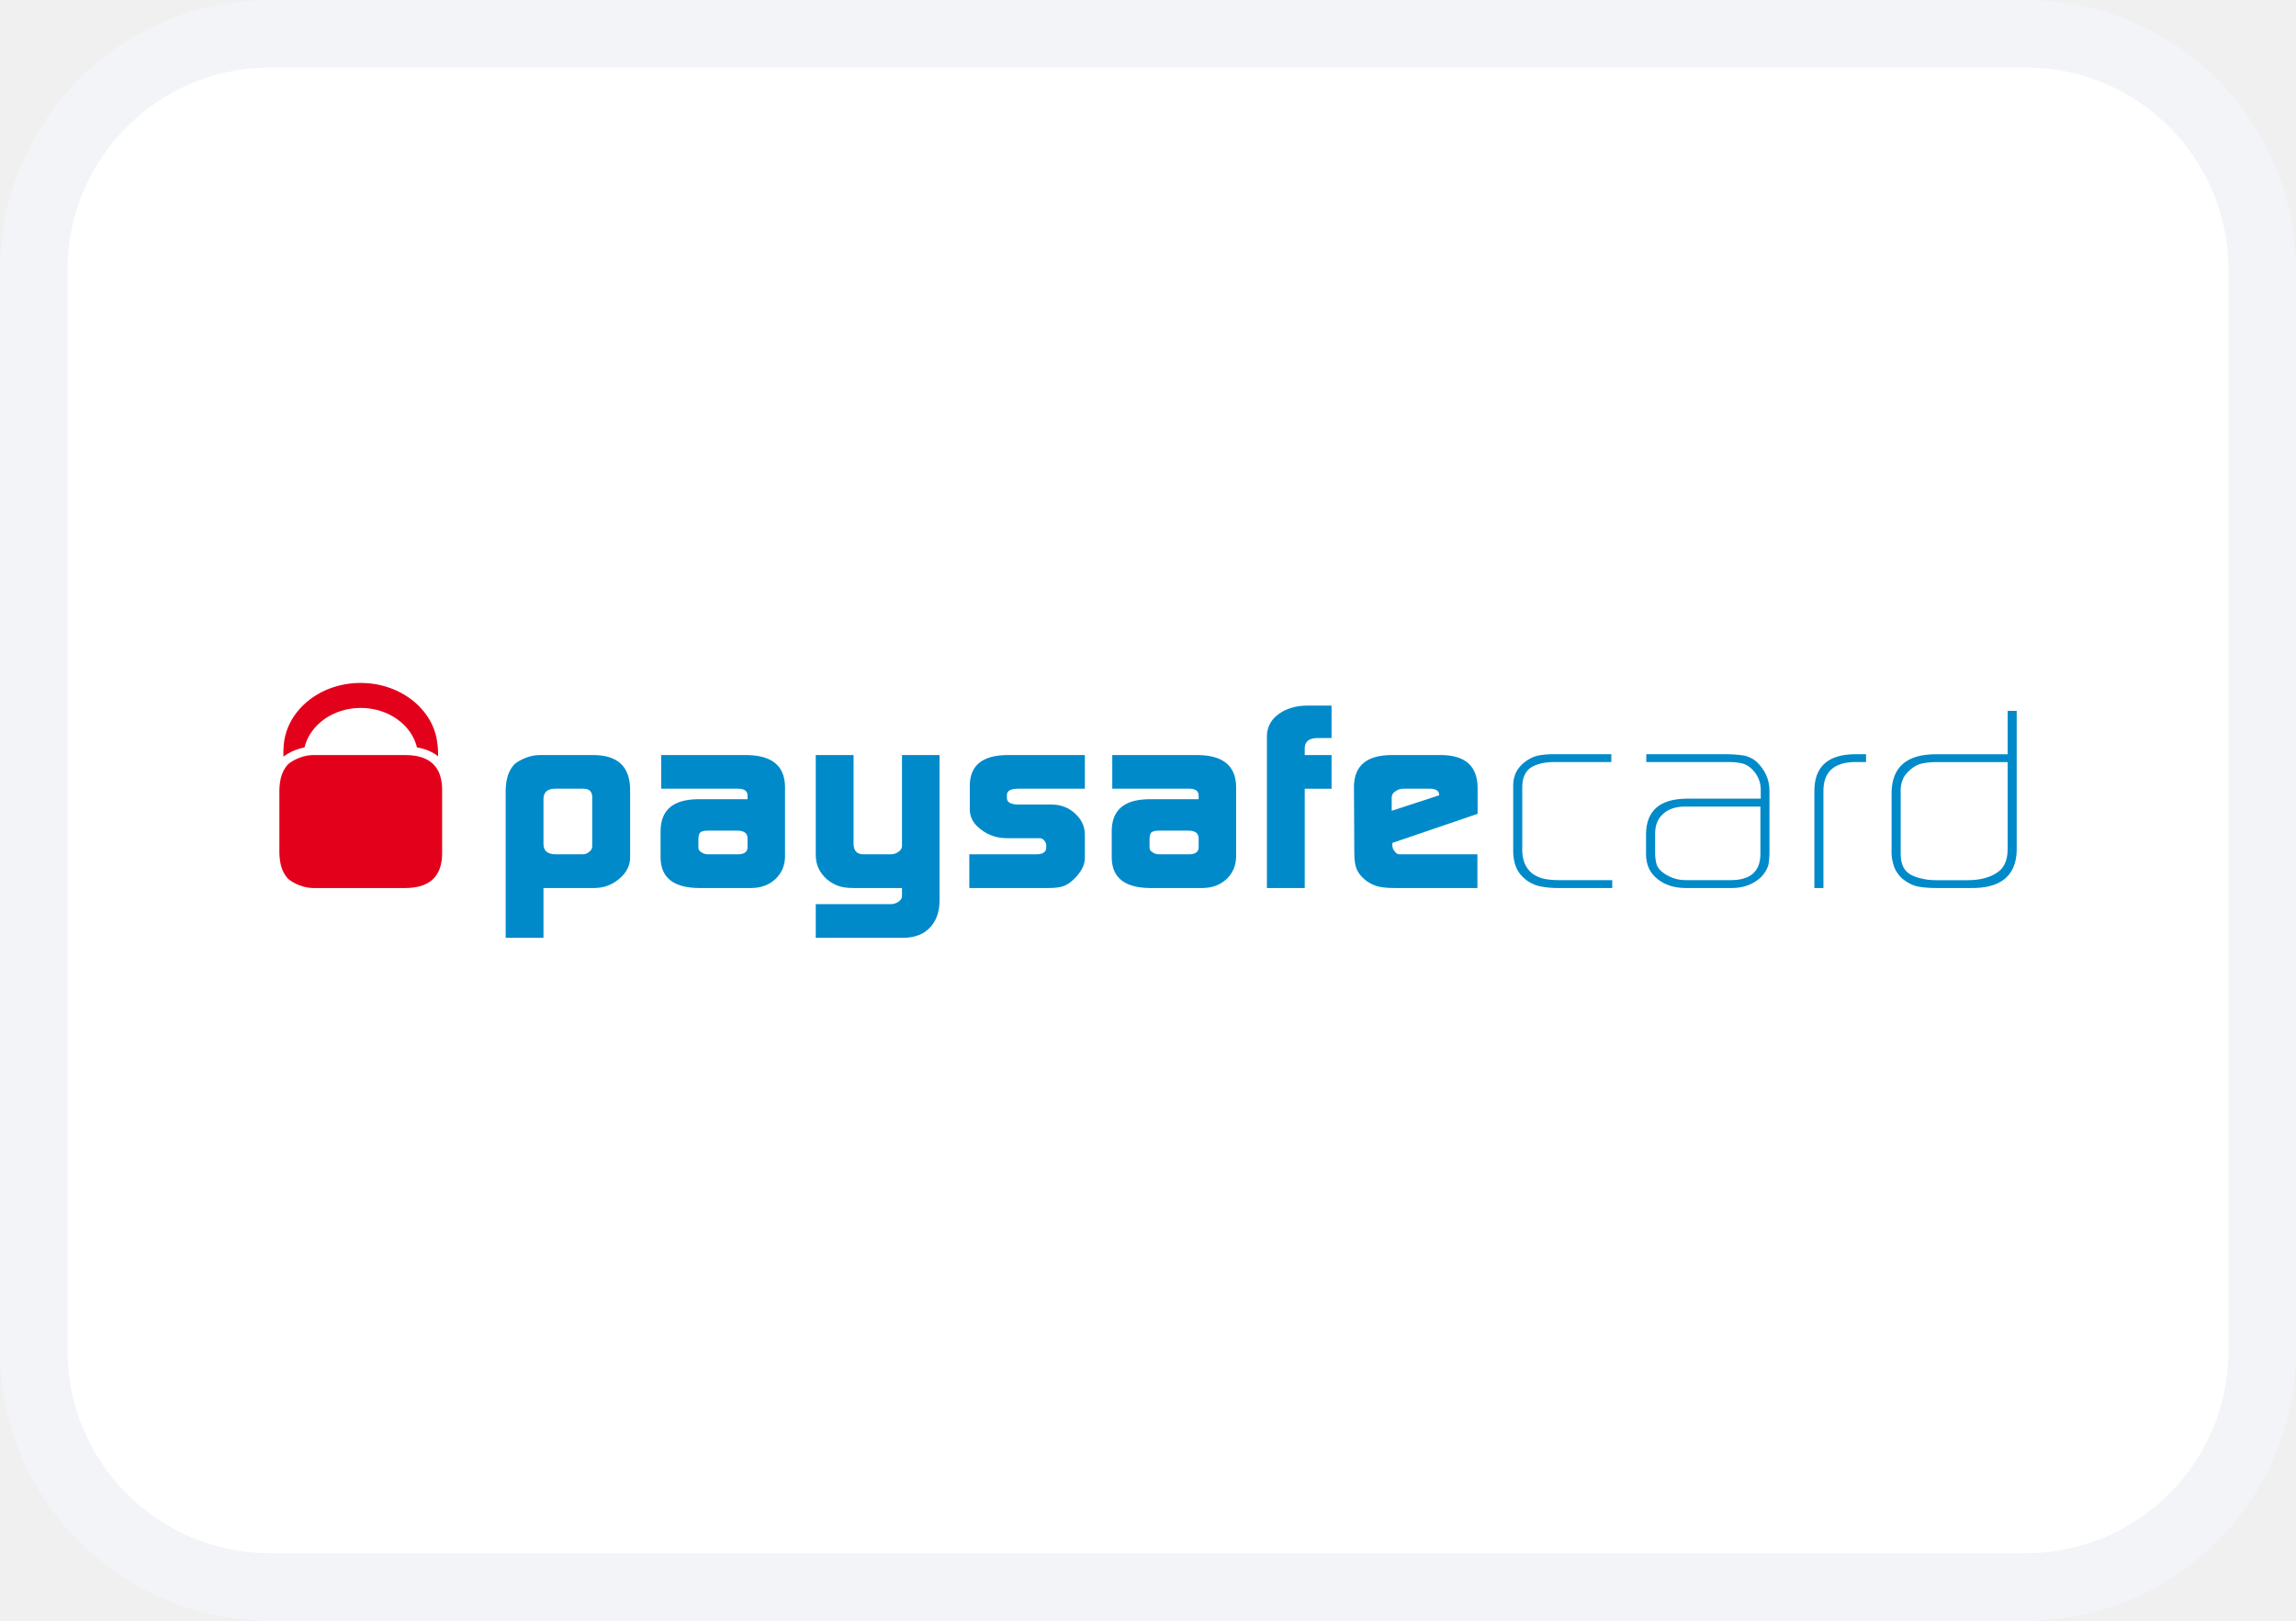
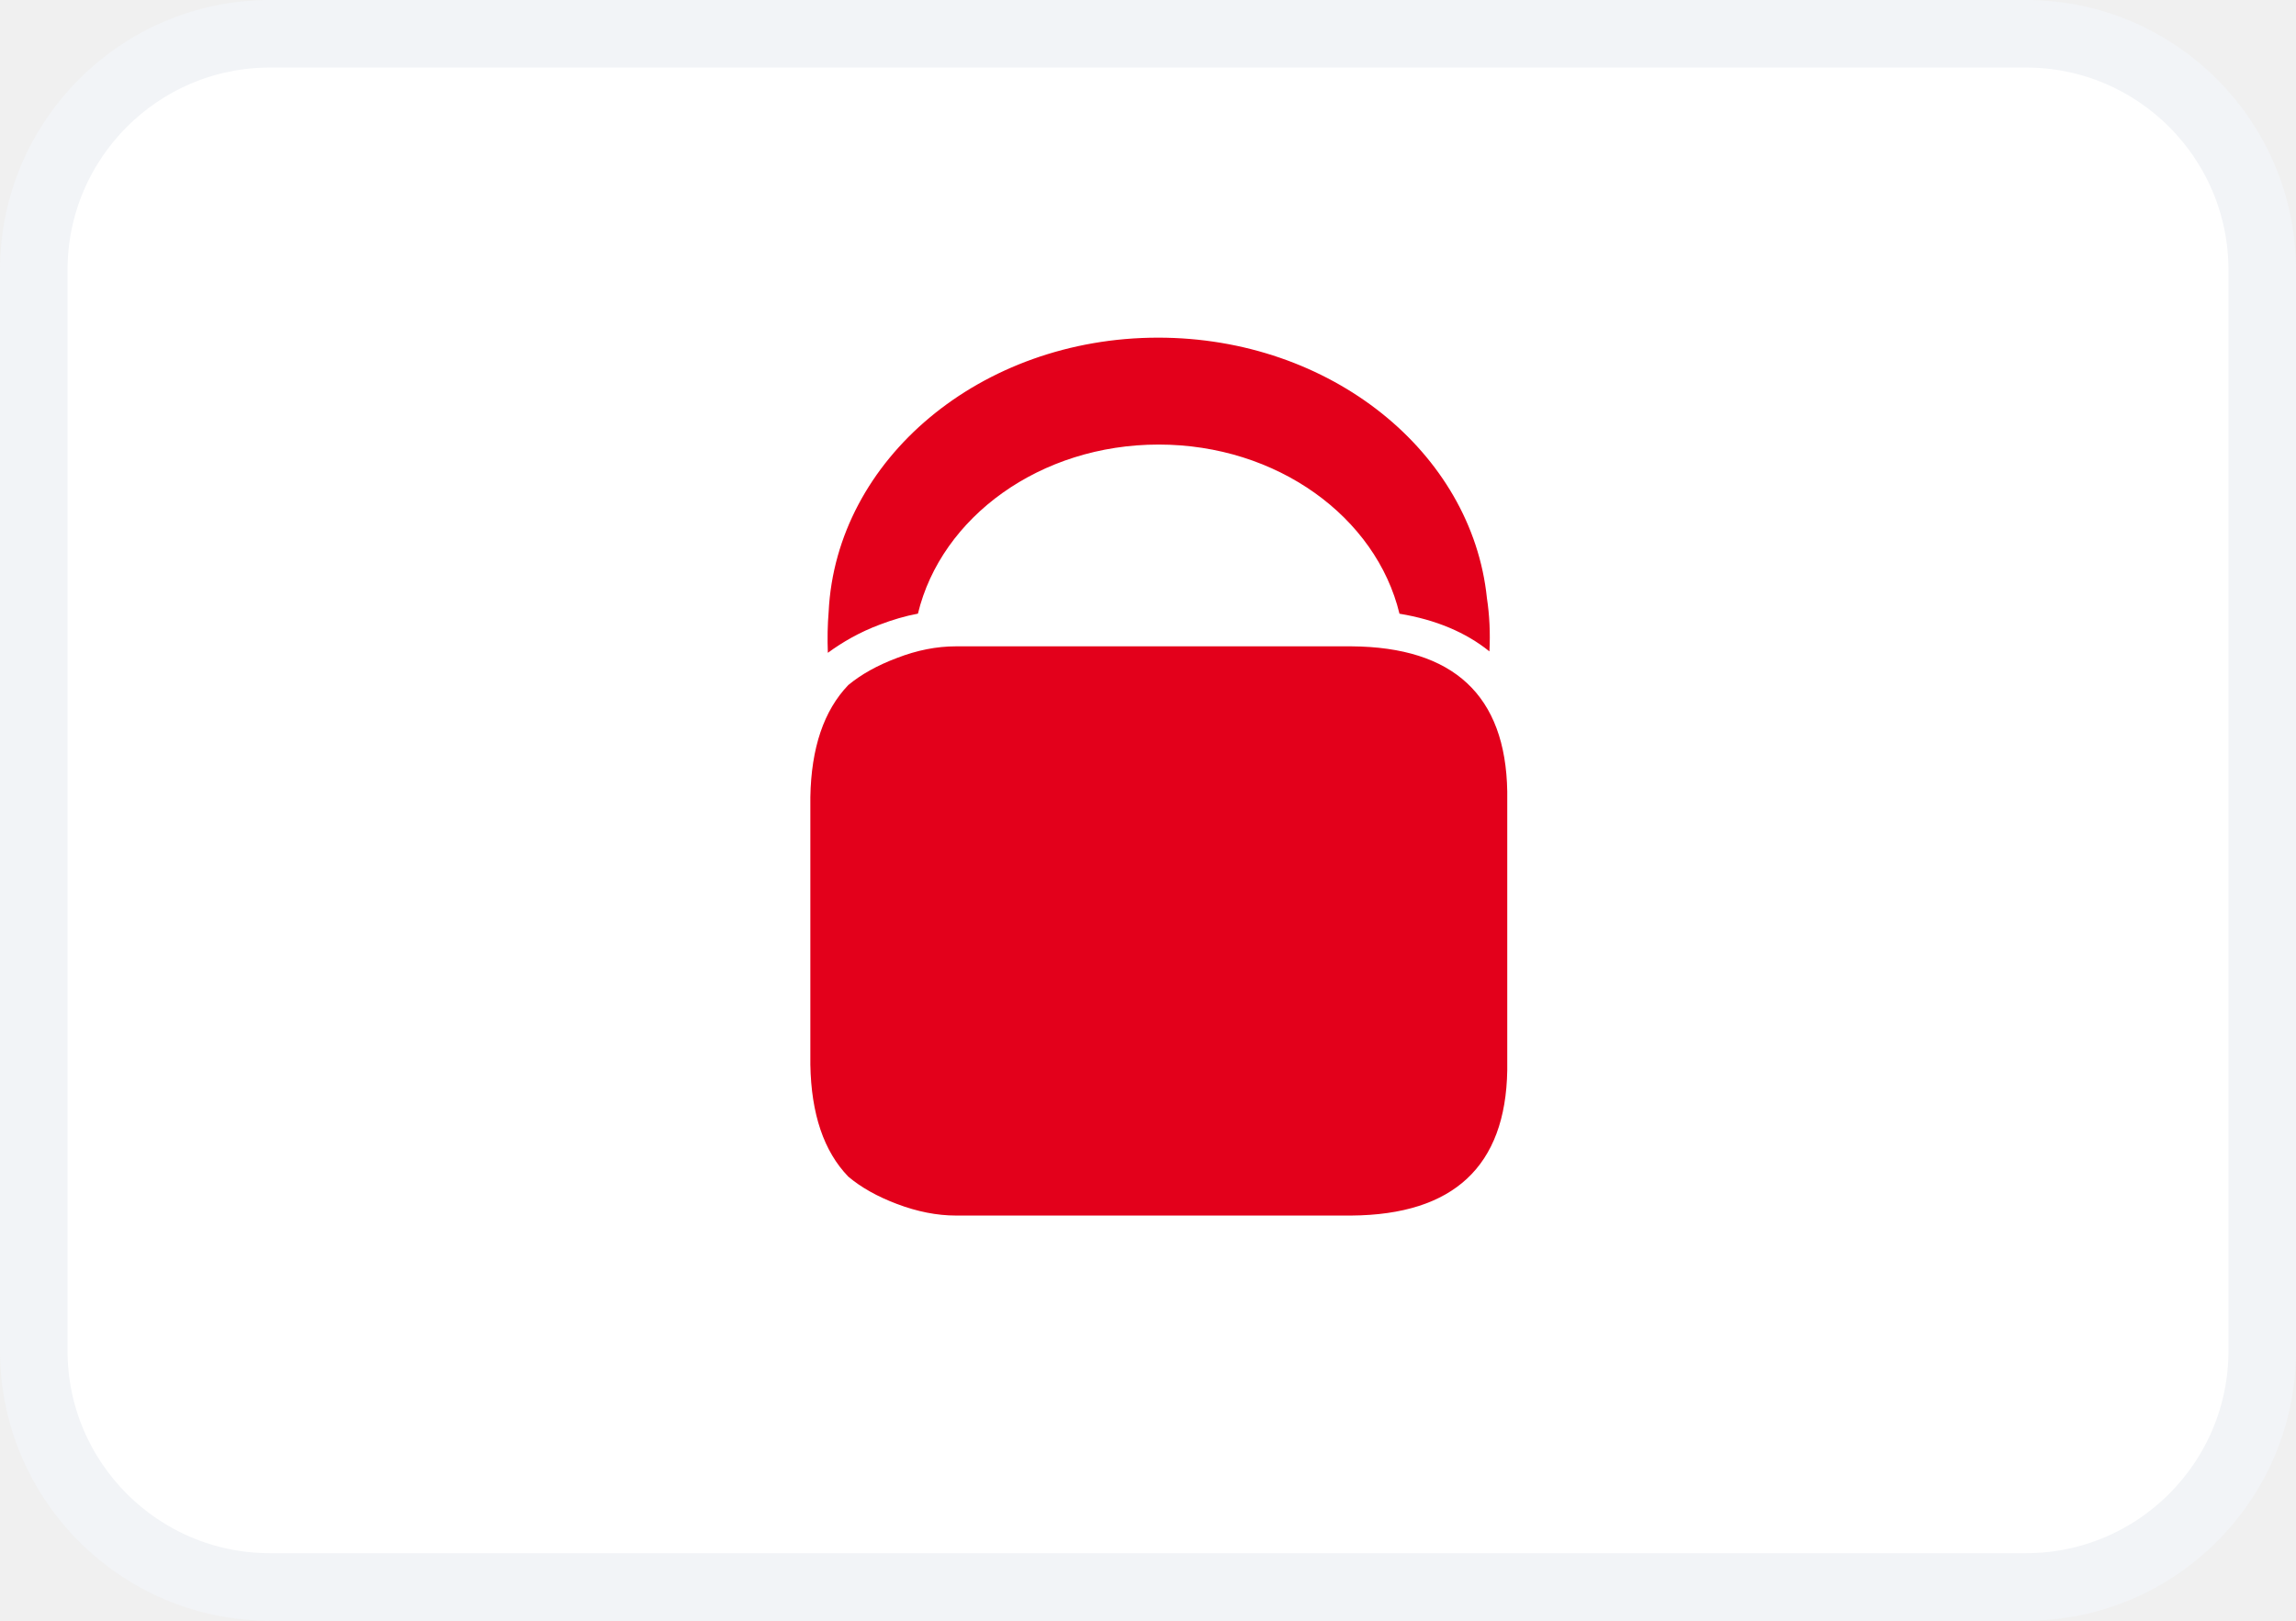
<svg xmlns="http://www.w3.org/2000/svg" width="34" height="24" viewBox="0 0 34 24" fill="none">
-   <rect x="0.5" y="0.5" width="33" height="23" rx="3.5" fill="white" />
-   <rect x="0.5" y="0.5" width="33" height="23" rx="3.5" stroke="#F2F4F7" />
-   <g clip-path="url(#clip0_6501_5607)">
-     <path d="M8.77 11.799C8.768 11.721 8.726 11.681 8.644 11.679H8.208C8.104 11.684 8.051 11.733 8.048 11.826V12.505C8.051 12.6 8.11 12.649 8.225 12.651H8.624C8.666 12.651 8.7 12.638 8.728 12.611C8.757 12.59 8.77 12.564 8.77 12.531V11.799ZM7.488 11.702C7.491 11.532 7.535 11.403 7.62 11.315C7.664 11.278 7.72 11.247 7.787 11.221C7.858 11.194 7.926 11.181 7.992 11.181H8.792C9.146 11.183 9.325 11.351 9.331 11.683V12.705C9.328 12.823 9.275 12.925 9.172 13.011C9.07 13.101 8.948 13.147 8.806 13.15H8.048V13.887H7.488V11.702Z" fill="#008AC9" />
-     <path d="M10.342 12.553C10.342 12.581 10.358 12.604 10.387 12.621C10.414 12.641 10.447 12.651 10.489 12.651H10.919C11.017 12.651 11.067 12.619 11.07 12.553V12.414C11.07 12.338 11.018 12.3 10.915 12.3H10.489C10.433 12.3 10.394 12.308 10.373 12.323C10.353 12.341 10.342 12.376 10.342 12.429V12.553ZM11.07 11.787C11.073 11.712 11.023 11.677 10.919 11.679H9.791V11.181H11.061C11.431 11.186 11.619 11.341 11.625 11.646V12.688C11.622 12.82 11.575 12.929 11.485 13.015C11.39 13.105 11.268 13.15 11.119 13.15H10.351C9.977 13.147 9.788 12.999 9.782 12.706V12.303C9.785 11.997 9.966 11.841 10.325 11.835H11.07V11.787Z" fill="#008AC9" />
-     <path d="M13.198 13.389C13.242 13.386 13.281 13.372 13.312 13.348C13.342 13.325 13.357 13.298 13.357 13.268V13.15H12.64C12.547 13.15 12.472 13.139 12.416 13.119C12.357 13.1 12.298 13.065 12.239 13.016C12.183 12.963 12.143 12.908 12.118 12.851C12.093 12.798 12.08 12.732 12.08 12.651V11.181H12.64V12.494C12.64 12.599 12.69 12.651 12.79 12.651H13.186C13.233 12.651 13.274 12.638 13.308 12.611C13.341 12.588 13.357 12.56 13.357 12.528V11.181H13.913V13.35C13.91 13.511 13.862 13.639 13.77 13.737C13.677 13.834 13.55 13.884 13.388 13.887H12.08V13.389H13.198Z" fill="#008AC9" />
-     <path d="M14.354 12.651H15.352C15.443 12.649 15.49 12.617 15.493 12.556V12.512C15.493 12.499 15.489 12.484 15.48 12.469C15.458 12.431 15.43 12.412 15.398 12.412H14.903C14.756 12.41 14.631 12.366 14.525 12.282C14.419 12.204 14.364 12.107 14.361 11.995V11.623C14.367 11.334 14.549 11.186 14.907 11.181H16.065V11.679H15.084C14.969 11.679 14.911 11.71 14.911 11.77V11.819C14.911 11.882 14.97 11.914 15.088 11.914H15.582C15.713 11.916 15.825 11.96 15.918 12.045C16.013 12.13 16.062 12.232 16.065 12.35V12.713C16.062 12.816 16.007 12.918 15.902 13.019C15.851 13.069 15.799 13.103 15.746 13.123C15.692 13.141 15.618 13.15 15.525 13.15H14.354V12.651Z" fill="#008AC9" />
-     <path d="M17.023 12.553C17.023 12.581 17.038 12.604 17.068 12.621C17.094 12.641 17.128 12.651 17.169 12.651H17.6C17.697 12.651 17.748 12.619 17.75 12.553V12.414C17.75 12.338 17.698 12.3 17.596 12.3H17.169C17.113 12.3 17.075 12.308 17.053 12.323C17.033 12.341 17.023 12.376 17.023 12.429V12.553ZM17.75 11.787C17.753 11.712 17.703 11.677 17.599 11.679H16.471V11.181H17.742C18.111 11.186 18.299 11.341 18.305 11.646V12.688C18.302 12.82 18.255 12.929 18.165 13.015C18.071 13.105 17.949 13.15 17.8 13.15H17.031C16.658 13.147 16.468 12.999 16.463 12.706V12.303C16.465 11.997 16.646 11.841 17.005 11.835H17.75V11.787Z" fill="#008AC9" />
-     <path d="M18.761 10.898C18.764 10.764 18.821 10.656 18.934 10.575C19.043 10.493 19.186 10.45 19.362 10.448H19.718V10.929H19.503C19.384 10.932 19.324 10.981 19.321 11.075V11.181H19.718V11.68H19.321V13.15H18.761V10.898Z" fill="#008AC9" />
-     <path d="M21.311 11.777V11.766C21.311 11.74 21.299 11.718 21.275 11.702C21.249 11.687 21.217 11.679 21.179 11.679H20.789C20.739 11.679 20.698 11.691 20.667 11.716C20.629 11.739 20.609 11.769 20.609 11.806V12.006L21.311 11.777ZM20.618 12.482V12.512C20.618 12.552 20.63 12.584 20.654 12.607C20.672 12.636 20.695 12.651 20.727 12.651H21.878V13.15H20.654C20.543 13.15 20.455 13.141 20.394 13.123C20.327 13.103 20.266 13.072 20.214 13.028C20.152 12.976 20.11 12.922 20.089 12.867C20.066 12.809 20.055 12.733 20.055 12.638L20.05 11.641C20.056 11.339 20.238 11.186 20.595 11.181H21.35C21.699 11.186 21.876 11.345 21.881 11.658V12.051L20.618 12.482Z" fill="#008AC9" />
-     <path d="M23.067 13.15C22.982 13.15 22.905 13.143 22.834 13.13C22.761 13.12 22.688 13.091 22.613 13.041C22.536 12.983 22.483 12.918 22.453 12.846C22.423 12.775 22.408 12.695 22.408 12.605V11.676C22.405 11.6 22.413 11.534 22.434 11.476C22.453 11.418 22.492 11.362 22.552 11.306C22.62 11.248 22.69 11.21 22.763 11.191C22.834 11.176 22.914 11.168 23.003 11.168H23.861V11.284H23.023C22.875 11.284 22.759 11.311 22.673 11.364C22.586 11.421 22.542 11.52 22.542 11.66V12.59C22.542 12.656 22.553 12.719 22.576 12.781C22.6 12.841 22.639 12.894 22.695 12.94C22.756 12.98 22.817 13.005 22.877 13.016C22.938 13.027 23.005 13.033 23.075 13.033H23.875V13.15H23.067Z" fill="#008AC9" />
-     <path d="M26.069 11.944H24.944C24.809 11.946 24.703 11.982 24.628 12.052C24.549 12.122 24.51 12.219 24.51 12.342V12.639C24.51 12.696 24.517 12.749 24.531 12.796C24.545 12.846 24.581 12.891 24.636 12.929C24.734 12.998 24.841 13.033 24.959 13.033H25.641C25.926 13.03 26.069 12.9 26.069 12.642V11.944ZM26.203 12.613C26.203 12.688 26.197 12.754 26.186 12.812C26.167 12.875 26.13 12.935 26.074 12.993C25.956 13.1 25.81 13.152 25.636 13.15H24.967C24.793 13.15 24.652 13.105 24.543 13.015C24.431 12.927 24.375 12.804 24.375 12.646V12.346C24.381 12.008 24.575 11.835 24.959 11.827H26.074V11.696C26.074 11.588 26.037 11.493 25.965 11.412C25.92 11.359 25.866 11.324 25.805 11.306C25.742 11.291 25.673 11.284 25.595 11.284H24.379V11.168H25.532C25.637 11.168 25.733 11.174 25.819 11.187C25.864 11.195 25.904 11.21 25.941 11.231C25.981 11.252 26.017 11.282 26.052 11.322C26.155 11.437 26.205 11.57 26.203 11.72V12.613Z" fill="#008AC9" />
-     <path d="M27.463 11.284C27.151 11.29 26.997 11.437 27.002 11.727V13.15H26.868V11.728C26.862 11.354 27.067 11.168 27.484 11.168H27.633V11.284H27.463Z" fill="#008AC9" />
-     <path d="M29.73 11.285H28.669C28.593 11.285 28.524 11.293 28.462 11.306C28.398 11.319 28.335 11.353 28.277 11.408C28.221 11.459 28.186 11.508 28.171 11.558C28.151 11.609 28.142 11.669 28.146 11.739V12.646C28.146 12.797 28.196 12.9 28.299 12.955C28.349 12.98 28.404 13 28.466 13.012C28.528 13.027 28.597 13.034 28.673 13.034H29.137C29.311 13.034 29.452 12.999 29.561 12.93C29.671 12.864 29.726 12.752 29.73 12.591V11.285ZM29.864 12.599C29.852 12.974 29.623 13.158 29.176 13.15H28.678C28.573 13.15 28.479 13.143 28.396 13.127C28.311 13.108 28.229 13.063 28.15 12.993C28.091 12.93 28.053 12.866 28.038 12.8C28.017 12.735 28.008 12.662 28.011 12.583V11.736C28.017 11.355 28.239 11.166 28.677 11.169H29.73V10.526H29.864V12.599Z" fill="#008AC9" />
-     <path d="M4.377 11.106C4.421 11.089 4.465 11.076 4.509 11.068C4.59 10.734 4.932 10.483 5.342 10.483C5.752 10.483 6.094 10.734 6.175 11.068C6.3 11.089 6.404 11.133 6.486 11.198C6.489 11.134 6.486 11.072 6.477 11.014C6.425 10.509 5.936 10.113 5.34 10.113C4.726 10.113 4.226 10.534 4.2 11.061C4.196 11.106 4.195 11.154 4.197 11.203C4.249 11.166 4.308 11.132 4.377 11.106Z" fill="#E3001B" />
-     <path d="M6.008 11.181H4.64C4.574 11.181 4.506 11.194 4.436 11.221C4.368 11.247 4.313 11.278 4.268 11.315C4.183 11.403 4.14 11.532 4.137 11.702V12.628C4.14 12.798 4.183 12.927 4.268 13.015C4.313 13.053 4.368 13.084 4.436 13.11C4.506 13.136 4.574 13.15 4.64 13.15H6.008C6.362 13.147 6.542 12.979 6.547 12.647V11.683C6.542 11.351 6.362 11.183 6.008 11.181Z" fill="#E3001B" />
+   <g id="Paysafecart">
+     <rect x="0.5" y="0.5" width="33" height="23" rx="3.5" fill="white" />
+     <rect x="0.5" y="0.5" width="33" height="23" rx="3.5" stroke="#F2F4F7" />
+     <path id="Union" fill-rule="evenodd" clip-rule="evenodd" d="M13.593 9.087C13.404 9.122 13.216 9.178 13.027 9.25C12.731 9.361 12.479 9.506 12.259 9.667C12.251 9.455 12.255 9.252 12.271 9.058C12.382 6.803 14.522 5 17.15 5C19.703 5 21.797 6.696 22.019 8.858C22.057 9.107 22.07 9.372 22.056 9.646C21.708 9.365 21.263 9.177 20.724 9.088C20.378 7.658 18.914 6.583 17.158 6.583C15.403 6.583 13.939 7.656 13.593 9.087ZM14.156 9.571H20.013C21.526 9.582 22.296 10.298 22.32 11.72V15.85C22.296 17.27 21.526 17.988 20.013 18H14.156C13.874 18 13.582 17.942 13.281 17.828C12.991 17.718 12.753 17.585 12.562 17.424C12.199 17.048 12.013 16.496 12 15.767V11.803C12.013 11.075 12.199 10.523 12.562 10.144C12.753 9.986 12.991 9.853 13.281 9.744C13.582 9.627 13.874 9.571 14.156 9.571Z" fill="#E3001B" />
  </g>
-   <defs>
-     <clipPath id="clip0_6501_5607">
-       <rect width="26" height="4" fill="white" transform="translate(4 10)" />
-     </clipPath>
-   </defs>
</svg>
